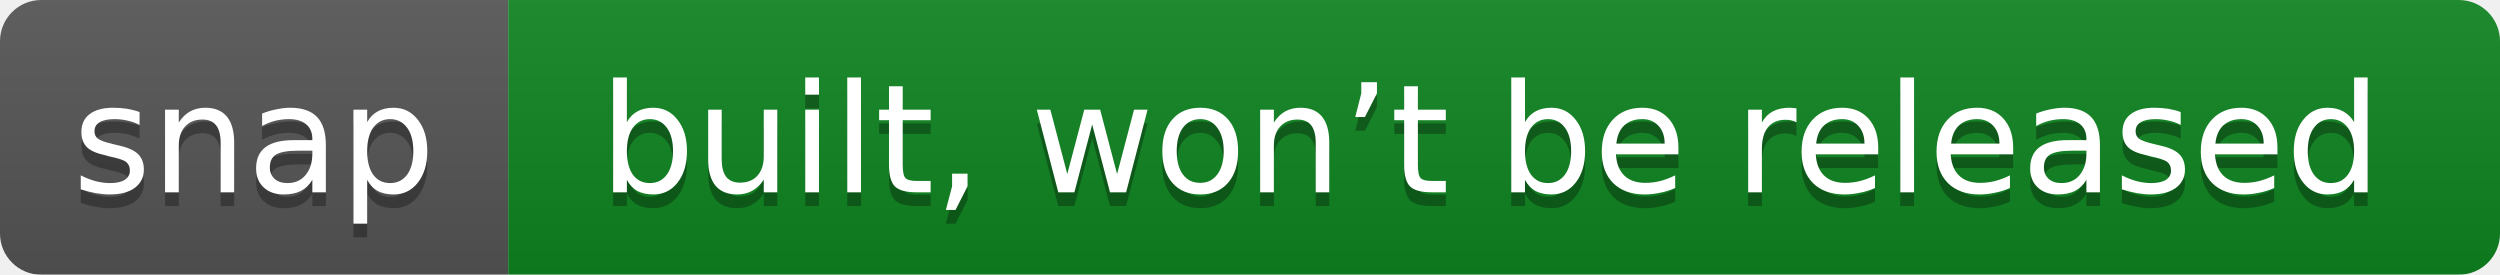
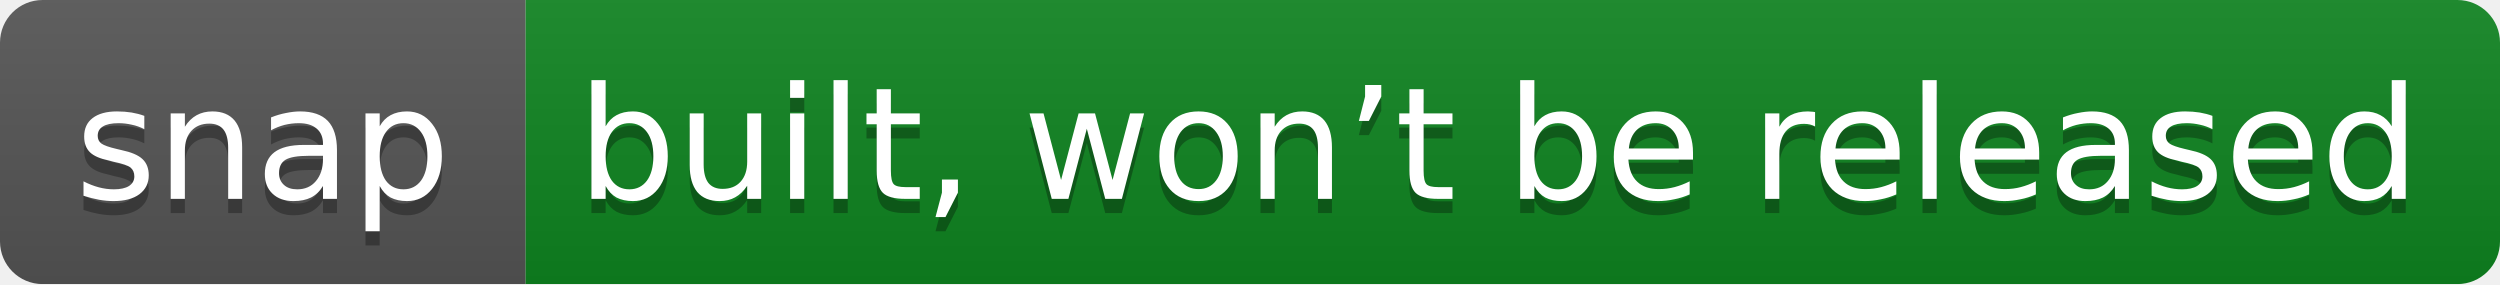
- <svg xmlns="http://www.w3.org/2000/svg" width="182" height="20">
+ <svg xmlns="http://www.w3.org/2000/svg" width="176" height="20">
  <linearGradient id="b" x2="0" y2="100%">
    <stop offset="0" stop-color="#bbb" stop-opacity=".1" />
    <stop offset="1" stop-opacity=".1" />
  </linearGradient>
  <mask id="a">
-     <rect width="182" height="20" rx="3" fill="#fff" />
+     <rect width="176" height="20" rx="3" fill="#fff" />
  </mask>
  <g mask="url(#a)">
    <path fill="#555" d="M0 0h37v20H0z" />
-     <path fill="#0f8420" d="M37 0h145v20H37z" />
-     <path fill="url(#b)" d="M0 0h182v20H0z" />
+     <path fill="#0f8420" d="M37 0h139v20H37z" />
+     <path fill="url(#b)" d="M0 0h176v20H0z" />
  </g>
  <g fill="#fff" text-anchor="middle" font-family="DejaVu Sans,Verdana,Geneva,sans-serif" font-size="11">
    <text x="18.5" y="15" fill="#010101" fill-opacity=".3">snap</text>
    <text x="18.5" y="14">snap</text>
-     <text x="108.5" y="15" fill="#010101" fill-opacity=".3">built, won’t be released</text>
-     <text x="108.5" y="14">built, won’t be released</text>
+     <text x="105.5" y="15" fill="#010101" fill-opacity=".3">built, won’t be released</text>
+     <text x="105.5" y="14">built, won’t be released</text>
  </g>
</svg>
